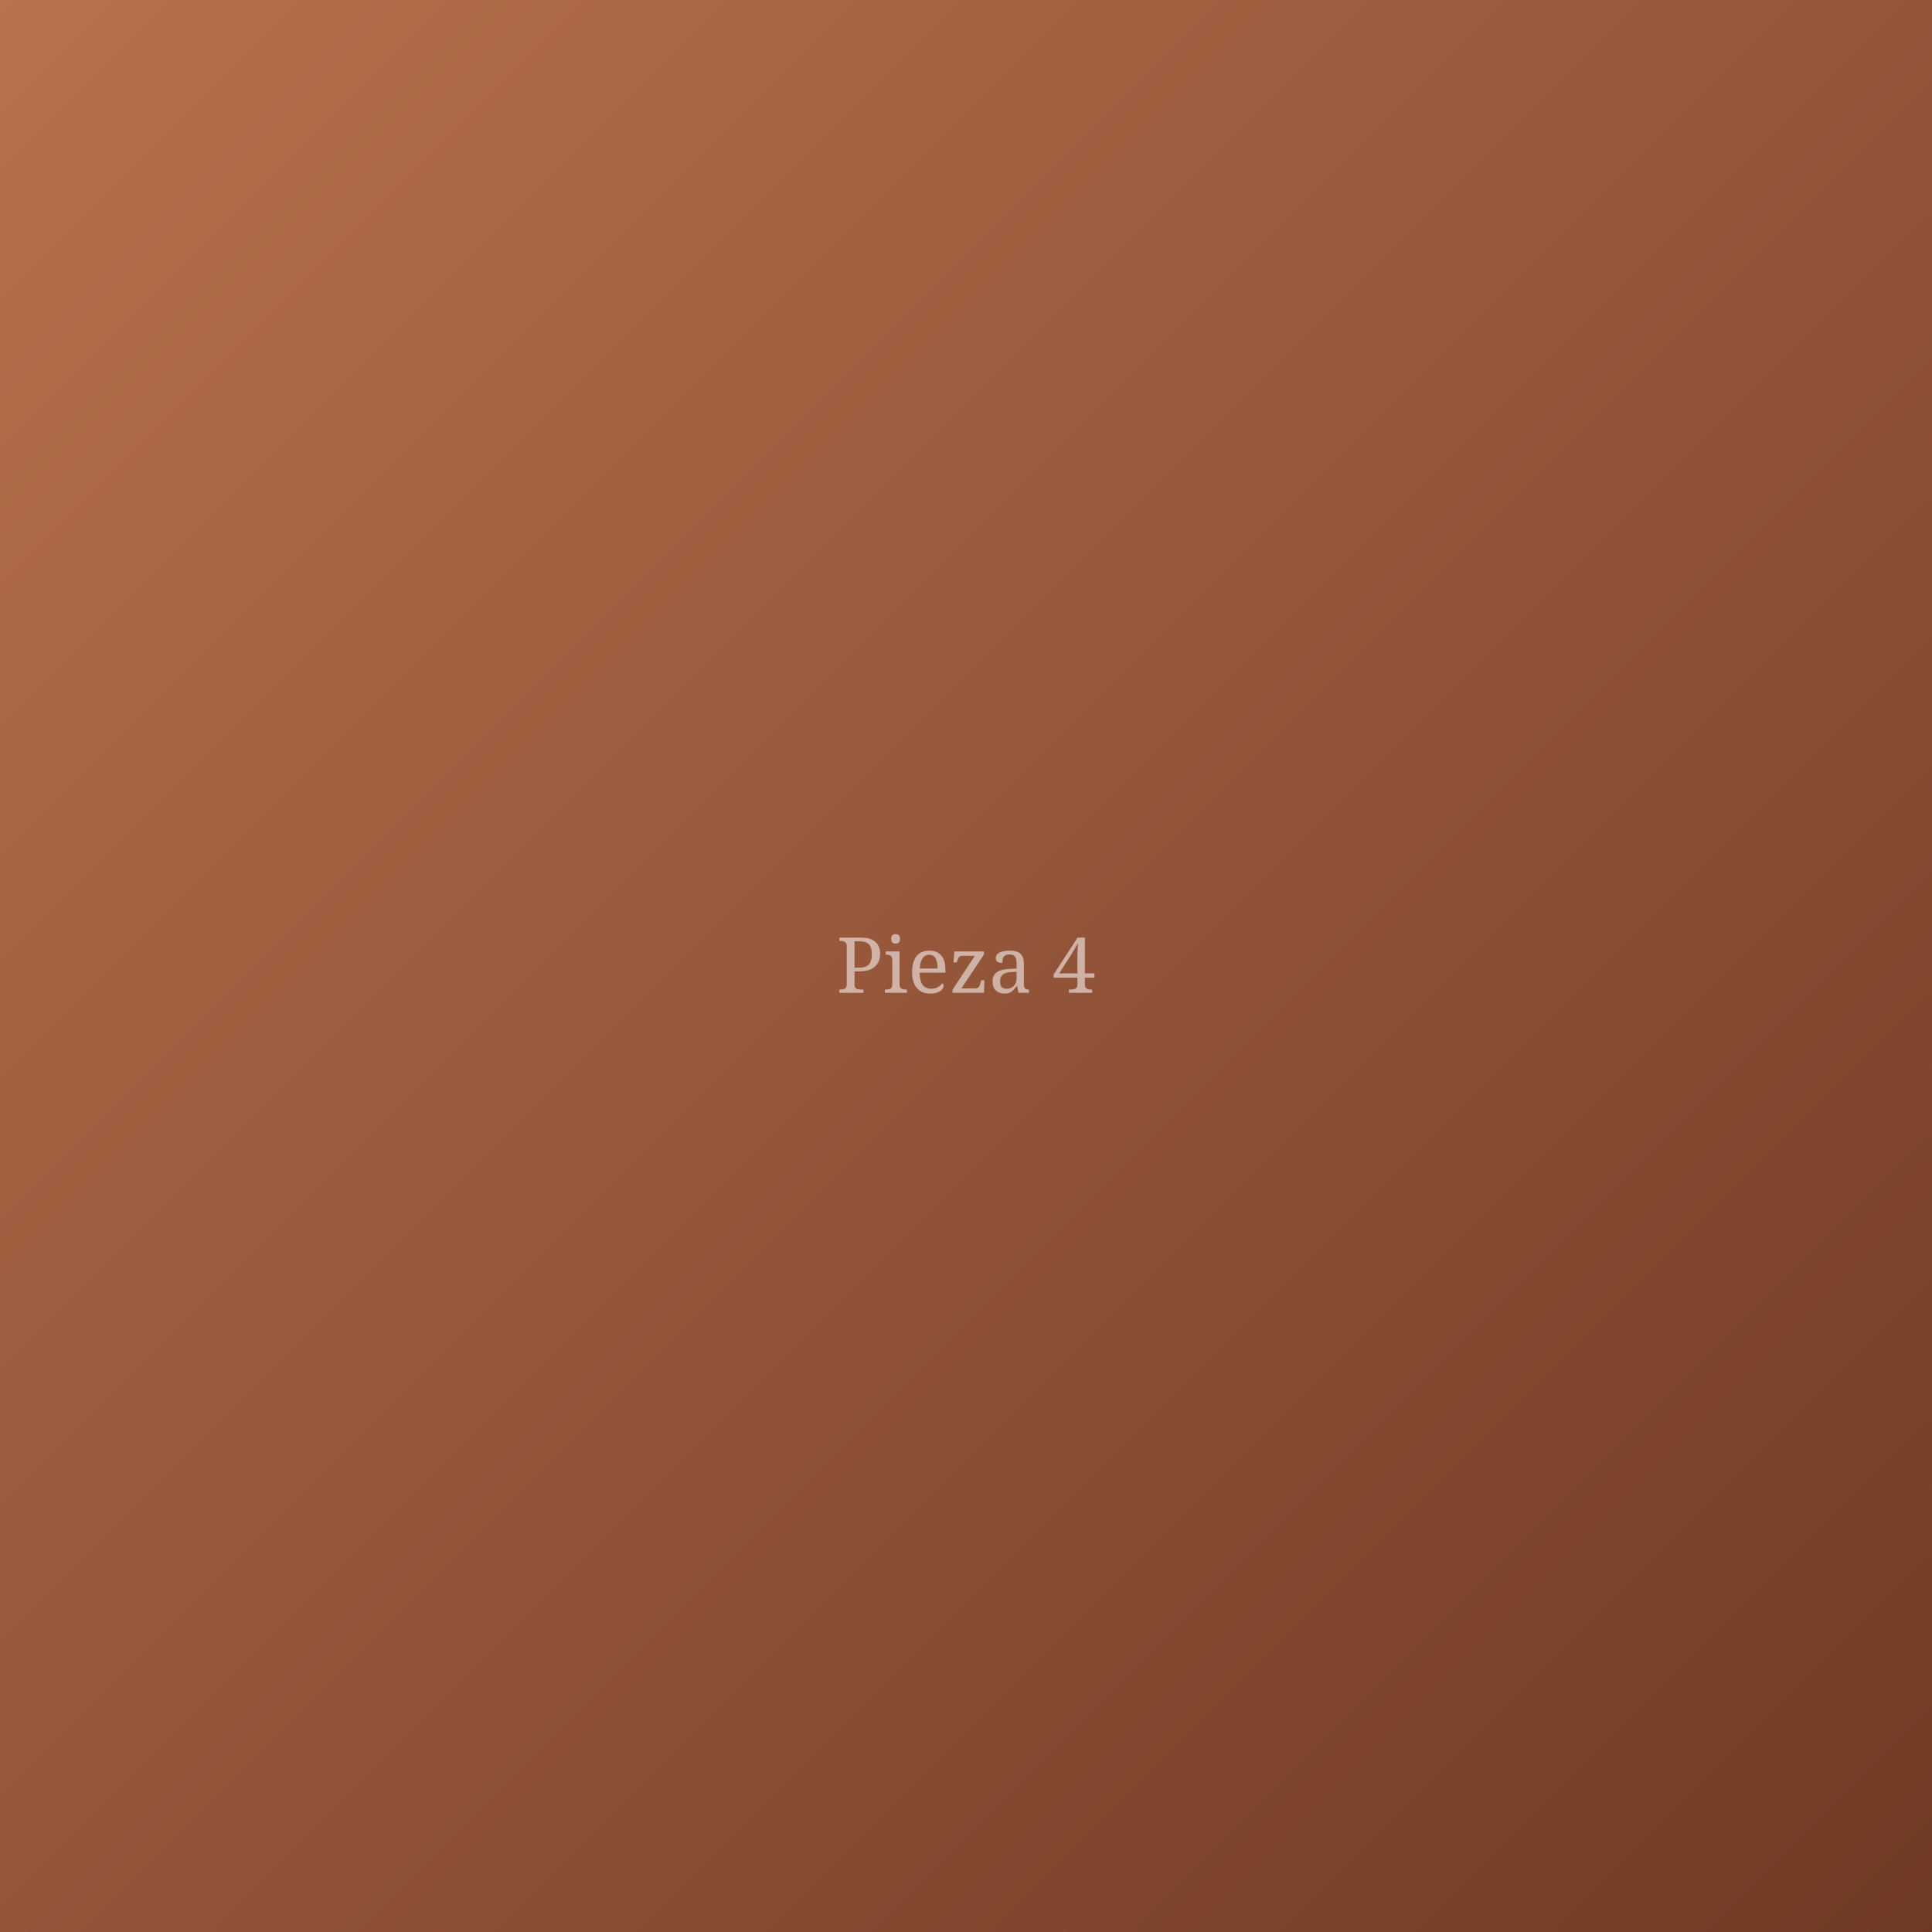
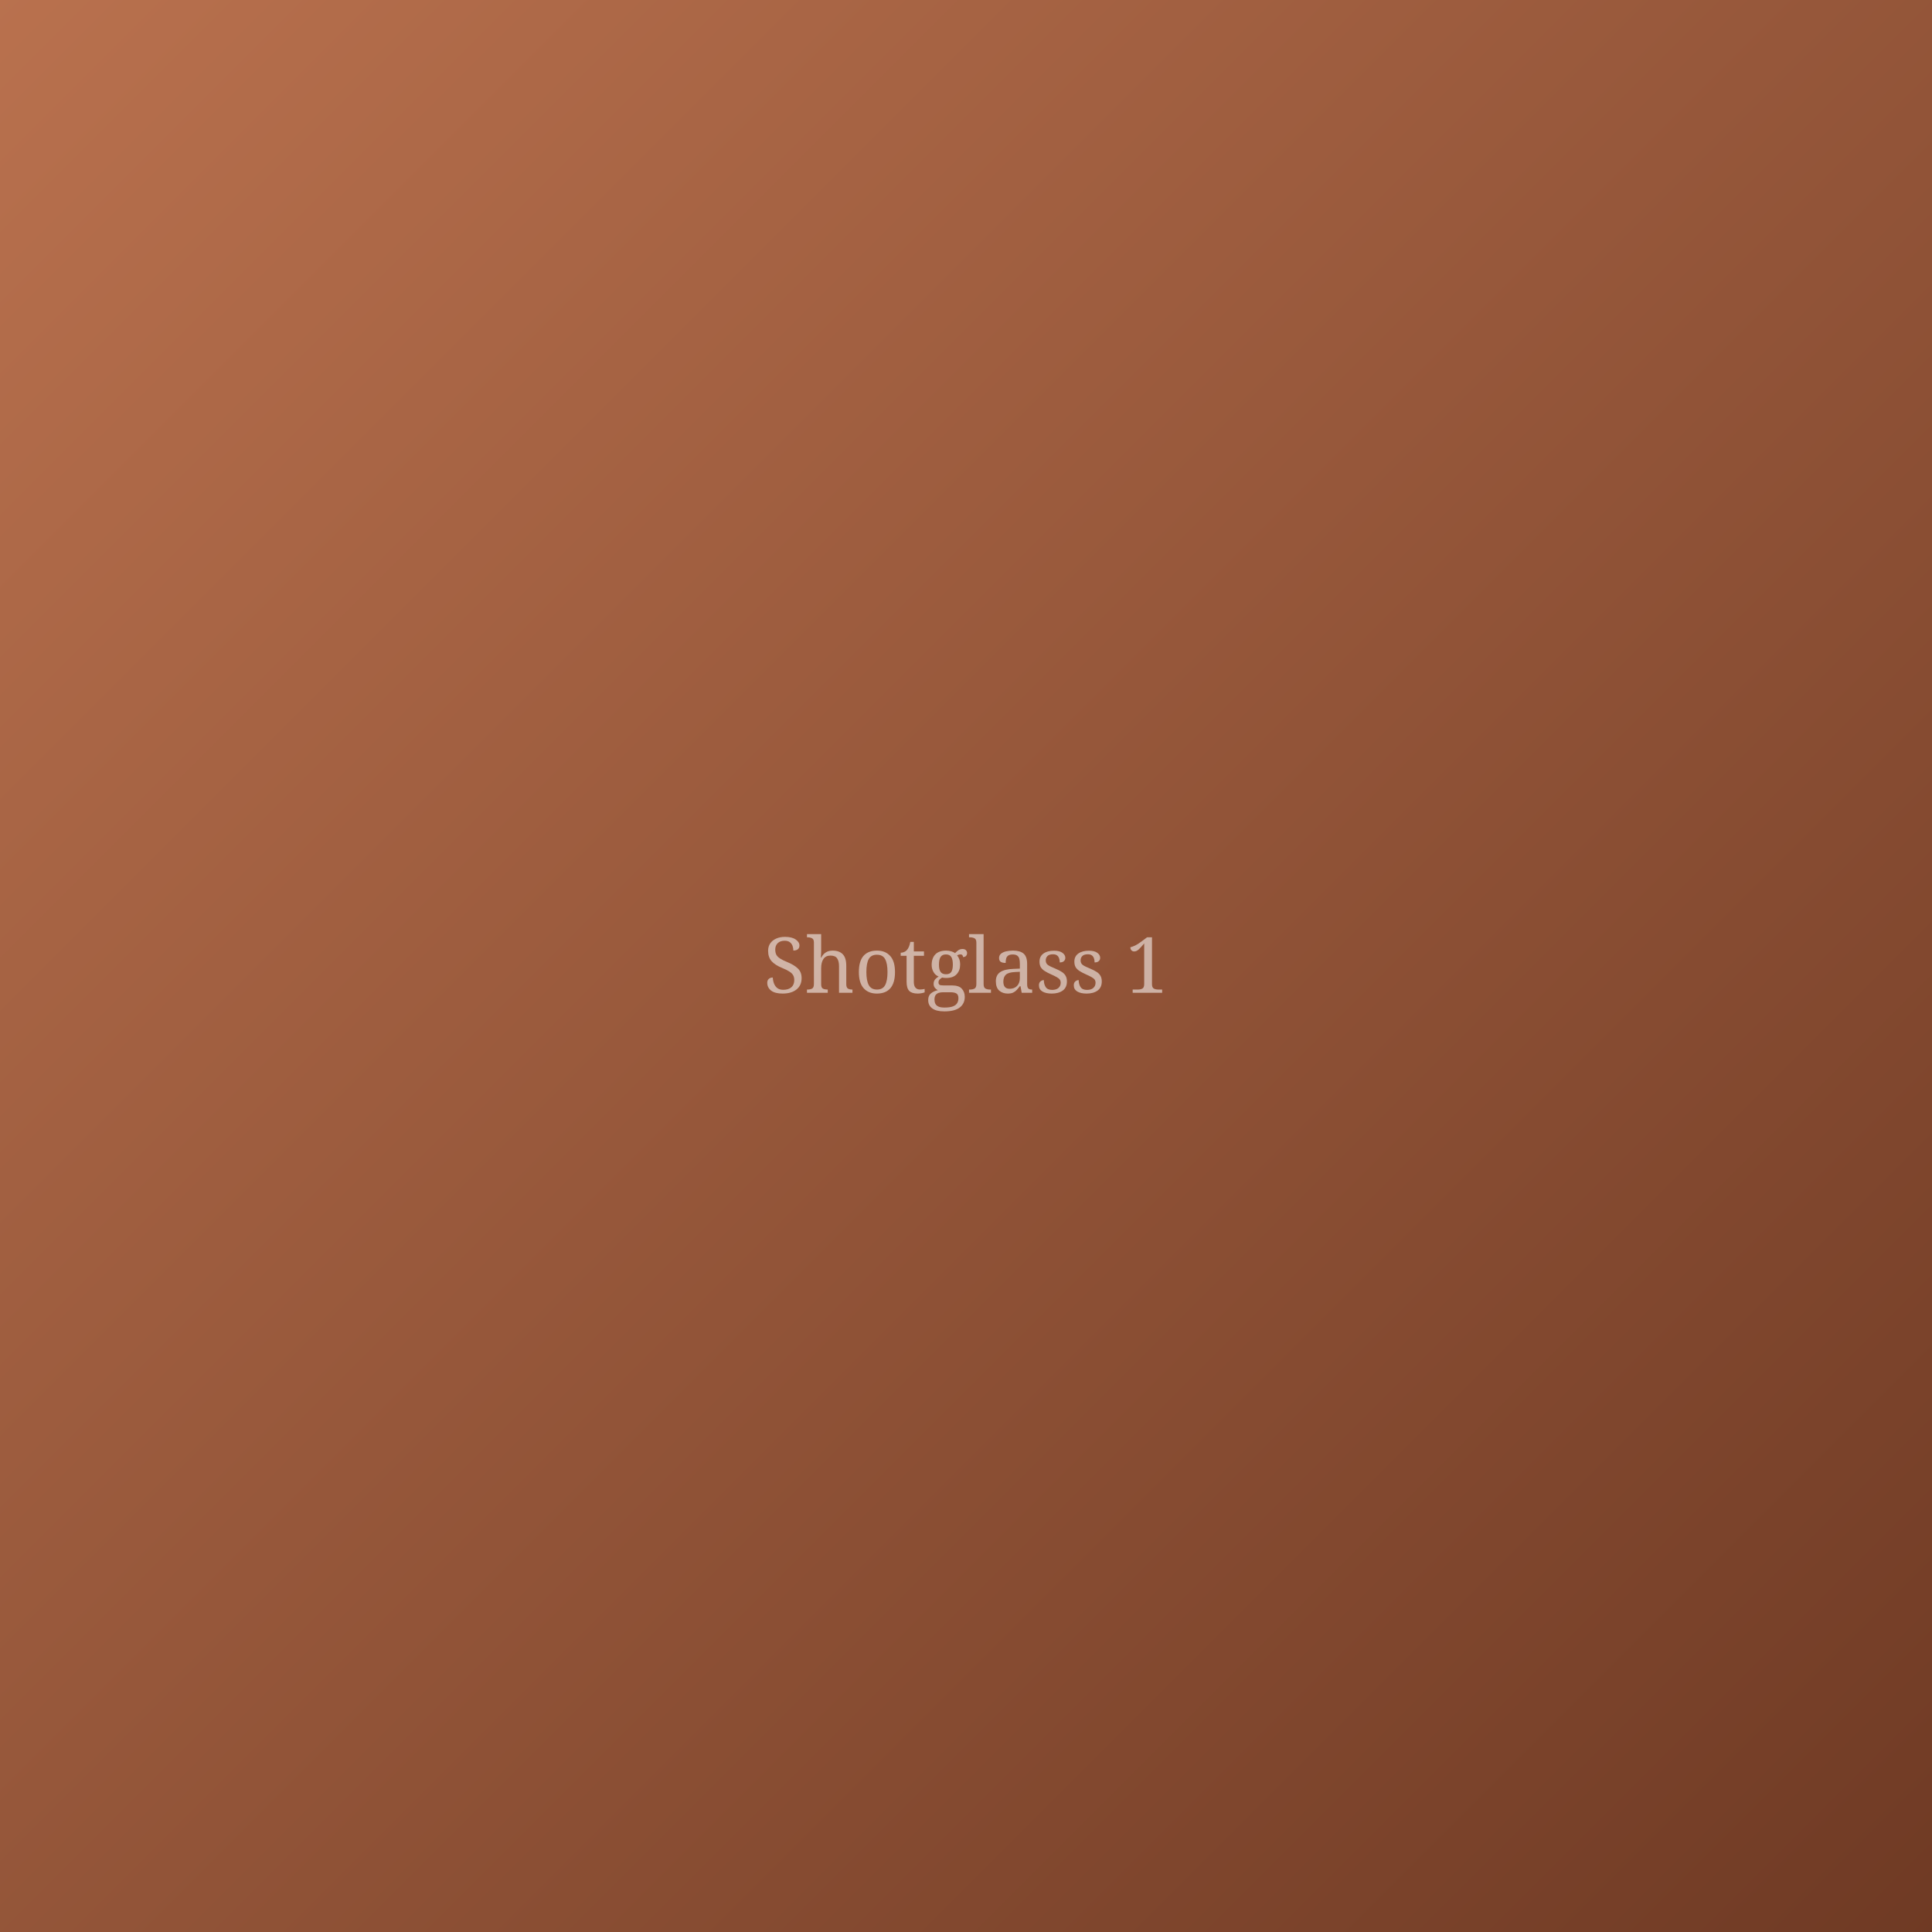
<svg xmlns="http://www.w3.org/2000/svg" width="600" height="600" viewBox="0 0 600 600">
  <defs>
    <linearGradient id="g" x1="0%" y1="0%" x2="100%" y2="100%">
      <stop offset="0%" stop-color="#b9714e" />
      <stop offset="100%" stop-color="#6f3a24" />
    </linearGradient>
  </defs>
  <rect width="600" height="600" fill="url(#g)" />
-   <circle cx="6000.5" cy="6000.4" r="1" fill="none" />
-   <text x="50%" y="50%" font-family="Georgia, serif" font-size="600" font-weight="400" fill="rgba(255,255,255,0.55)" text-anchor="middle" dominant-baseline="middle" style="font-size:24px;">Pieza 4</text>
+   <text x="50%" y="50%" font-family="Georgia, serif" font-weight="400" fill="rgba(255,255,255,0.55)" text-anchor="middle" dominant-baseline="middle" style="font-size:24px;">Shotglass 1</text>
</svg>
